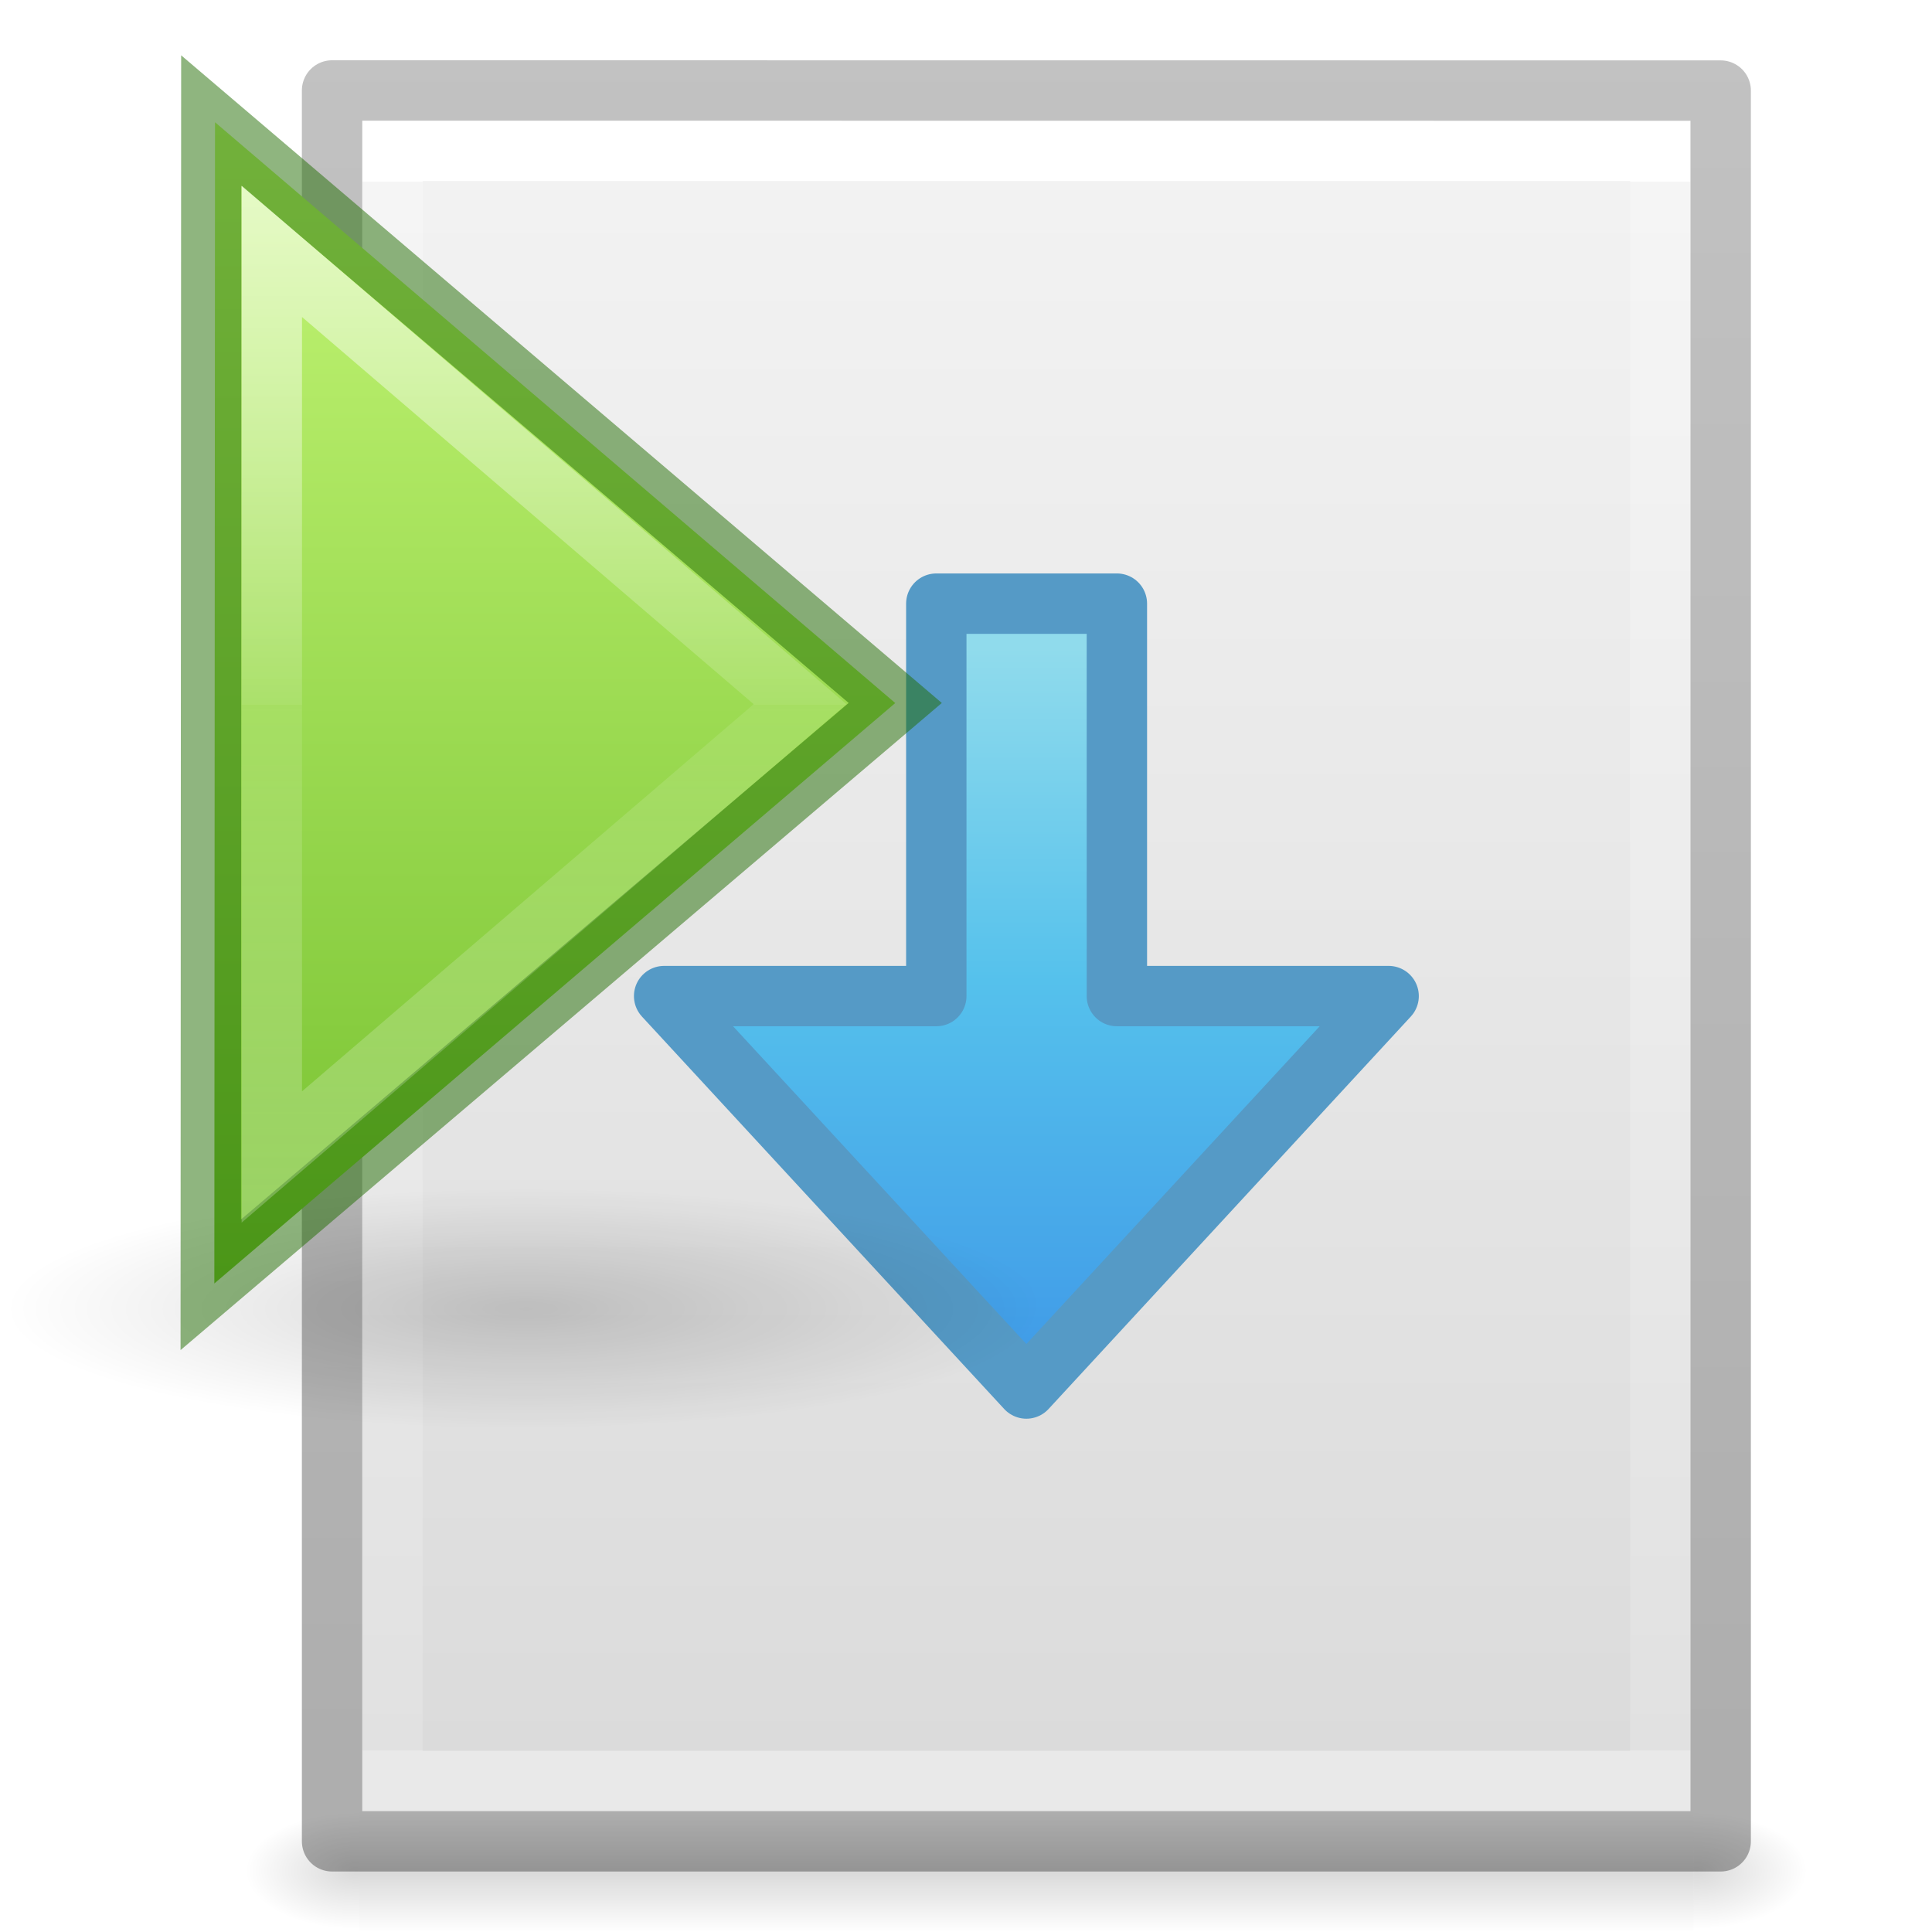
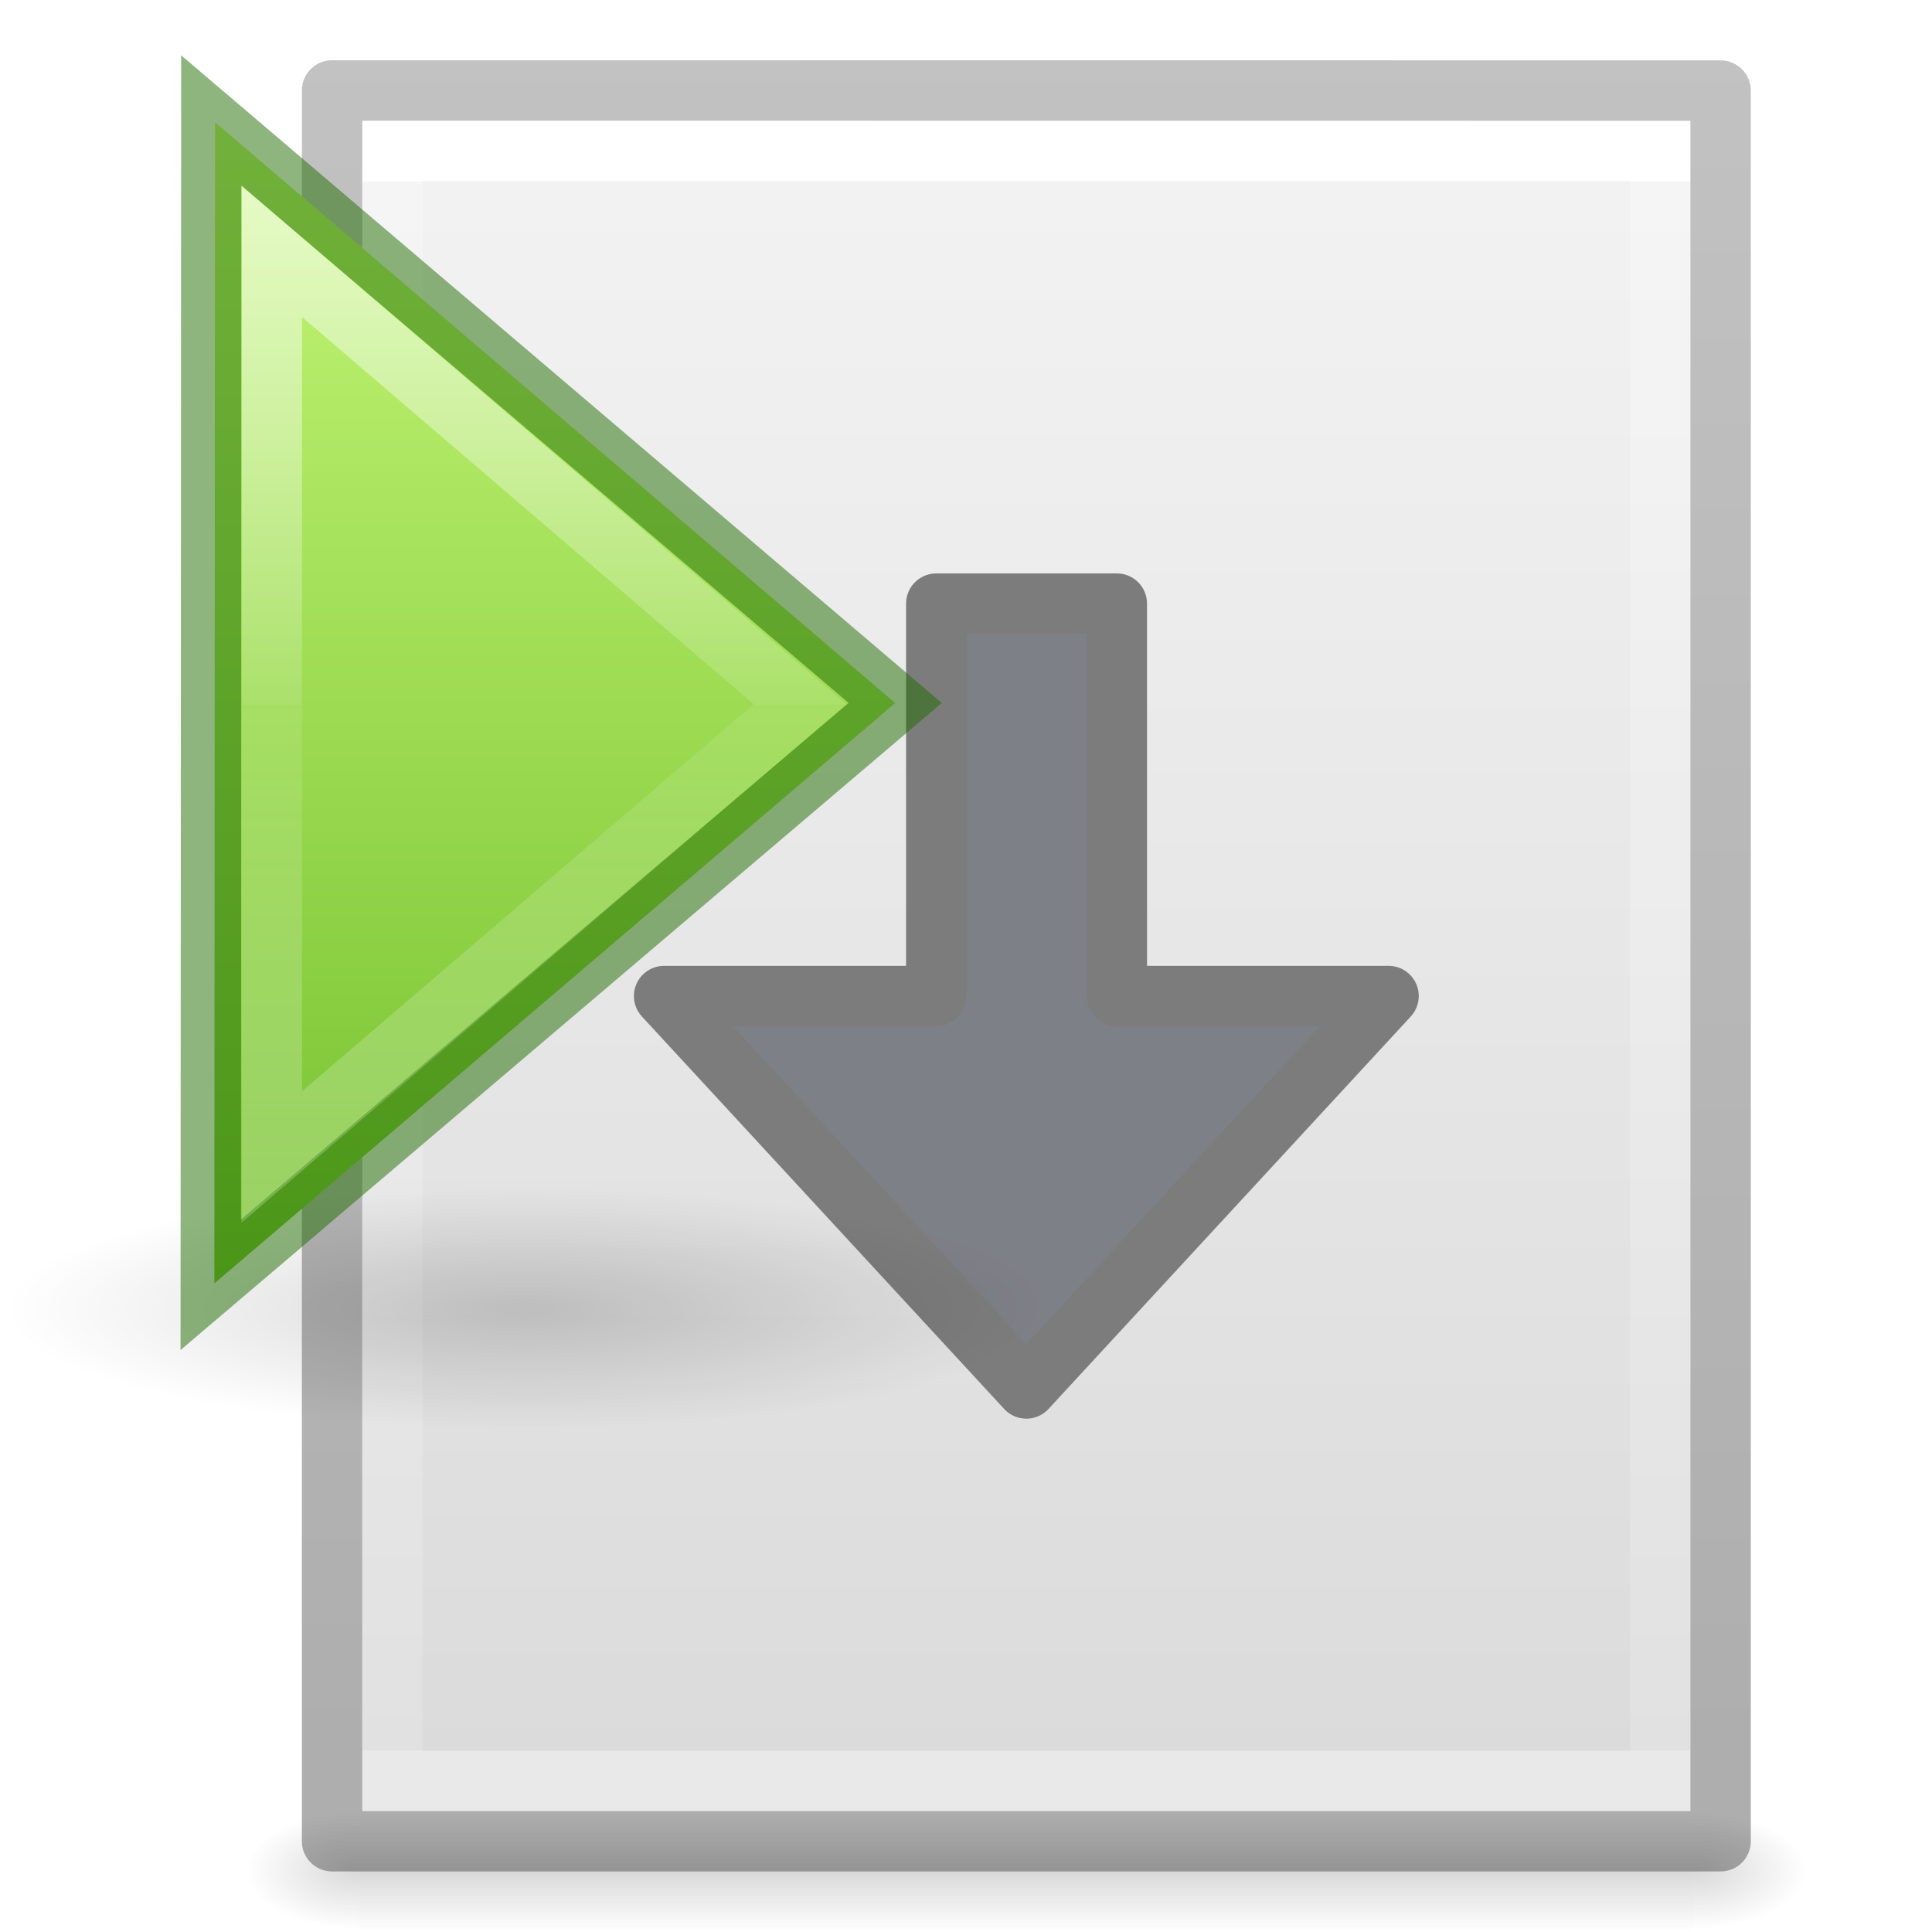
- <svg xmlns="http://www.w3.org/2000/svg" xmlns:xlink="http://www.w3.org/1999/xlink" height="32" width="32">
+ <svg xmlns="http://www.w3.org/2000/svg" xmlns:xlink="http://www.w3.org/1999/xlink" height="32" viewBox="0 0 8.467 8.467" width="32">
  <linearGradient id="a" gradientTransform="matrix(.04576928 0 0 .00823529 -.542324 25.98055)" gradientUnits="userSpaceOnUse" x1="302.857" x2="302.857" y1="366.648" y2="609.505">
    <stop offset="0" stop-opacity="0" />
    <stop offset=".5" />
    <stop offset="1" stop-opacity="0" />
  </linearGradient>
-   <radialGradient id="b" cx="605.714" cy="486.648" gradientTransform="matrix(-.01566318 0 0 .00823529 14.38957 25.98056)" gradientUnits="userSpaceOnUse" r="117.143" xlink:href="#d" />
+   <radialGradient id="b" cx="605.714" cy="486.648" gradientTransform="matrix(-.01566318 0 0 .00823529 14.38957 25.98056)" gradientUnits="userSpaceOnUse" r="117.143" xlink:href="#c" />
  <linearGradient id="c">
    <stop offset="0" />
    <stop offset="1" stop-opacity="0" />
  </linearGradient>
-   <linearGradient id="d" xlink:href="#c" />
-   <radialGradient id="e" cx="605.714" cy="486.648" gradientTransform="matrix(.01566318 0 0 .00823529 17.61043 25.98056)" gradientUnits="userSpaceOnUse" r="117.143" xlink:href="#d" />
-   <linearGradient id="f" gradientTransform="matrix(.62857 0 0 .6083939 .91432 -.534791)" gradientUnits="userSpaceOnUse" x1="25.132" x2="25.132" y1=".985" y2="47.013">
+   <radialGradient id="d" cx="605.714" cy="486.648" gradientTransform="matrix(.01566318 0 0 .00823529 17.61043 25.98056)" gradientUnits="userSpaceOnUse" r="117.143" xlink:href="#c" />
+   <linearGradient id="e" gradientTransform="matrix(.62857 0 0 .6083939 .91432 -.534791)" gradientUnits="userSpaceOnUse" x1="25.132" x2="25.132" y1=".985" y2="47.013">
    <stop offset="0" stop-color="#f4f4f4" />
    <stop offset="1" stop-color="#dbdbdb" />
  </linearGradient>
-   <linearGradient id="g" gradientTransform="matrix(.5675676 0 0 .7297297 2.378382 -2.513506)" gradientUnits="userSpaceOnUse" x1="24" x2="24" y1="6.185" y2="41.815">
+   <linearGradient id="f" gradientTransform="matrix(.5675676 0 0 .7297297 2.378382 -2.513506)" gradientUnits="userSpaceOnUse" x1="24" x2="24" y1="6.185" y2="41.815">
    <stop offset="0" stop-color="#fff" />
    <stop offset="0" stop-color="#fff" stop-opacity=".235" />
    <stop offset="1" stop-color="#fff" stop-opacity=".157" />
    <stop offset="1" stop-color="#fff" stop-opacity=".392" />
  </linearGradient>
-   <linearGradient id="h" gradientTransform="matrix(.5306414 0 0 .5897005 39.26961 -1.791918)" gradientUnits="userSpaceOnUse" x1="-51.786" x2="-51.786" y1="50.786" y2="2.906">
+   <linearGradient id="g" gradientTransform="matrix(.5306414 0 0 .5897005 39.26961 -1.791918)" gradientUnits="userSpaceOnUse" x1="-51.786" x2="-51.786" y1="50.786" y2="2.906">
    <stop offset="0" stop-opacity=".318" />
    <stop offset="1" stop-opacity=".24" />
  </linearGradient>
-   <linearGradient id="i" gradientUnits="userSpaceOnUse" x1="-7.661" x2="-7.661" y1="9.743" y2="30.743">
-     <stop offset="0" stop-color="#90dbec" />
-     <stop offset=".262" stop-color="#55c1ec" />
-     <stop offset=".705" stop-color="#3689e6" />
-     <stop offset="1" stop-color="#2b63a0" />
-   </linearGradient>
-   <radialGradient id="j" cx="11.25" cy="19.031" gradientTransform="matrix(1.072647 0 0 .2480412 12.64535 25.79339)" gradientUnits="userSpaceOnUse" r="8.063" xlink:href="#c" />
-   <linearGradient id="k" gradientTransform="matrix(0 1 1 0 2 -16)" gradientUnits="userSpaceOnUse" x1="4.715" x2="43.601" y1="22.595" y2="22.595">
+   <radialGradient id="h" cx="11.25" cy="19.031" gradientTransform="matrix(1.072647 0 0 .2480412 12.64535 25.79339)" gradientUnits="userSpaceOnUse" r="8.063" xlink:href="#c" />
+   <linearGradient id="i" gradientTransform="matrix(0 1 1 0 2 -16)" gradientUnits="userSpaceOnUse" x1="4.715" x2="43.601" y1="22.595" y2="22.595">
    <stop offset="0" stop-color="#d1ff82" />
    <stop offset="1" stop-color="#68b723" />
  </linearGradient>
-   <linearGradient id="l" gradientTransform="matrix(-1.00464 0 0 1 53.044 -17.992)" gradientUnits="userSpaceOnUse" x1="34.883" x2="34.883" y1="12.992" y2="37.992">
+   <linearGradient id="j" gradientTransform="matrix(-1.00464 0 0 1 53.044 -17.992)" gradientUnits="userSpaceOnUse" x1="34.883" x2="34.883" y1="12.992" y2="37.992">
    <stop offset="0" stop-color="#fff" />
    <stop offset=".52" stop-color="#fff" stop-opacity=".235" />
    <stop offset=".52" stop-color="#fff" stop-opacity=".157" />
    <stop offset="1" stop-color="#fff" stop-opacity=".392" />
  </linearGradient>
-   <g transform="translate(1.000027 .99821)">
+   <g transform="matrix(.2645833 0 0 .2645833 .264591 .26411)">
    <path d="m4.95 29h22.1v2h-22.1z" fill="url(#a)" opacity=".15" />
    <path d="m4.95 29v2c-.807.004-1.95-.448-1.95-1s.9-1 1.95-1z" fill="url(#b)" opacity=".15" />
-     <path d="m27.05 29v2c.807.004 1.95-.448 1.95-1s-.9-1-1.95-1z" fill="url(#e)" opacity=".15" />
-     <path d="m5 1c5.041 0 22.0.002 22.0.002l0 27.998s-14.667 0-22 0c0-9.333 0-18.667 0-28z" fill="url(#f)" />
-     <path d="m26.5 28.5h-21v-27h21z" fill="none" stroke="url(#g)" stroke-linecap="round" />
+     <path d="m27.05 29v2c.807.004 1.95-.448 1.95-1s-.9-1-1.95-1z" fill="url(#d)" opacity=".15" />
+     <path d="m5 1c5.041 0 22.0.002 22.0.002l0 27.998s-14.667 0-22 0c0-9.333 0-18.667 0-28z" fill="url(#e)" />
+     <path d="m26.5 28.5h-21v-27h21z" fill="none" stroke="url(#f)" stroke-linecap="round" />
    <g stroke-linejoin="round">
-       <path d="m4.5.5c5.27 0 23.0.002 23.0.002l0 28.998s-15.333 0-23 0c0-9.667 0-19.333 0-29z" fill="none" stroke="url(#h)" />
-       <path d="m22 15.5-6 6.5-6-6.5h4.508v-6.5h2.991v6.5z" fill="url(#i)" stroke="#559ac6" stroke-linecap="round" />
+       <path d="m4.5.5c5.27 0 23.0.002 23.0.002l0 28.998s-15.333 0-23 0c0-9.667 0-19.333 0-29z" fill="none" stroke="url(#g)" />
+       <path d="m22 15.5-6 6.5-6-6.5h4.508v-6.5h2.991v6.5z" fill="#7e8087" stroke="#7c7c7c" stroke-linecap="round" />
    </g>
  </g>
-   <g transform="translate(-15.99797 -8.83679)">
-     <path d="m33.155 30.451c0 2.667-17.091 2.729-17.091.063 0-2.667 17.091-2.729 17.091-.063z" fill="url(#j)" opacity=".163" stroke-width=".524" />
-     <path d="m24.107-6.478 16.9 14.43-16.917 14.421z" fill="url(#k)" transform="matrix(.66667 0 0 .66667 3.488 15.18)" />
+   <g transform="matrix(.2645833 0 0 .2645833 -4.232797 -2.33807)">
+     <path d="m33.155 30.451c0 2.667-17.091 2.729-17.091.063 0-2.667 17.091-2.729 17.091-.063z" fill="url(#h)" opacity=".163" stroke-width=".524" />
+     <path d="m24.107-6.478 16.9 14.43-16.917 14.421z" fill="url(#i)" transform="matrix(.66667 0 0 .66667 3.488 15.18)" />
    <g fill="none">
      <path d="m19.498 10.835 11.328 9.645-11.337 9.637z" opacity=".5" stroke="#206b00" stroke-width="1" />
-       <path d="m25.518 8.73v-12l13.124 11.25-13.124 11.25z" opacity=".6" stroke="url(#l)" stroke-width="1.5" transform="matrix(.66667 0 0 .66667 3.488 15.18)" />
+       <path d="m25.518 8.73v-12l13.124 11.25-13.124 11.25z" opacity=".6" stroke="url(#j)" stroke-width="1.5" transform="matrix(.66667 0 0 .66667 3.488 15.18)" />
    </g>
  </g>
</svg>
